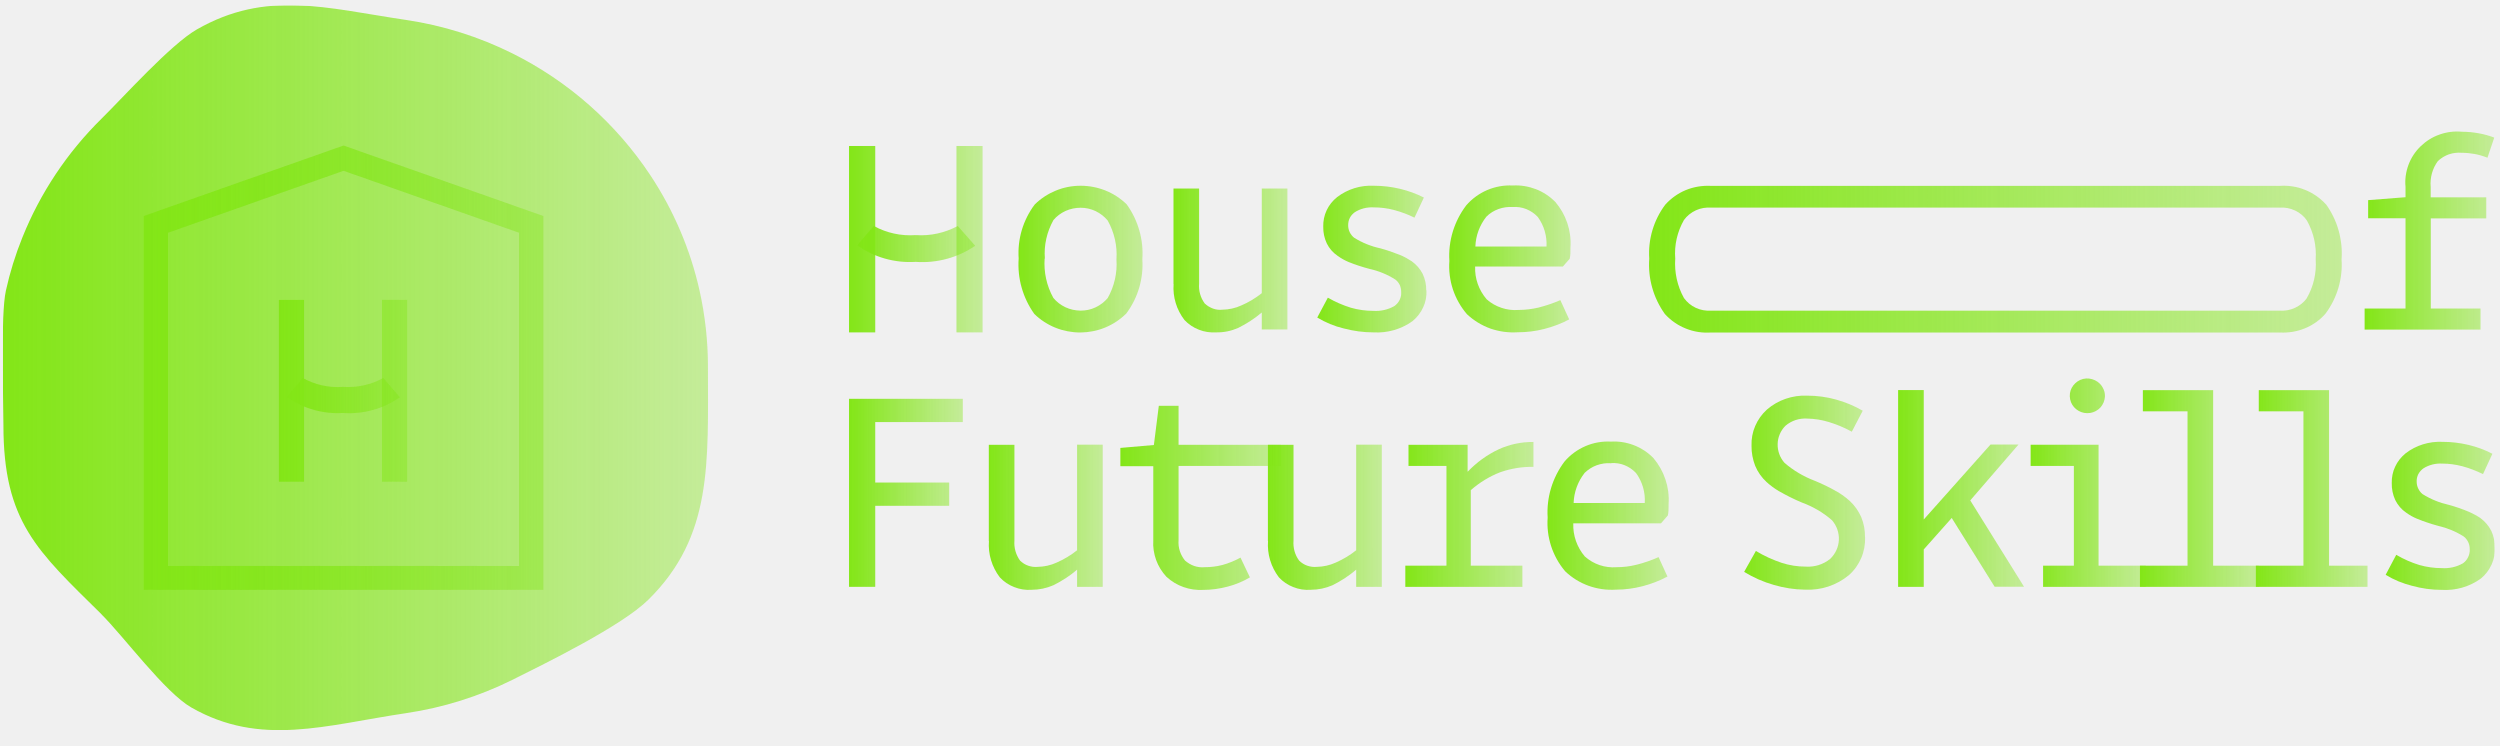
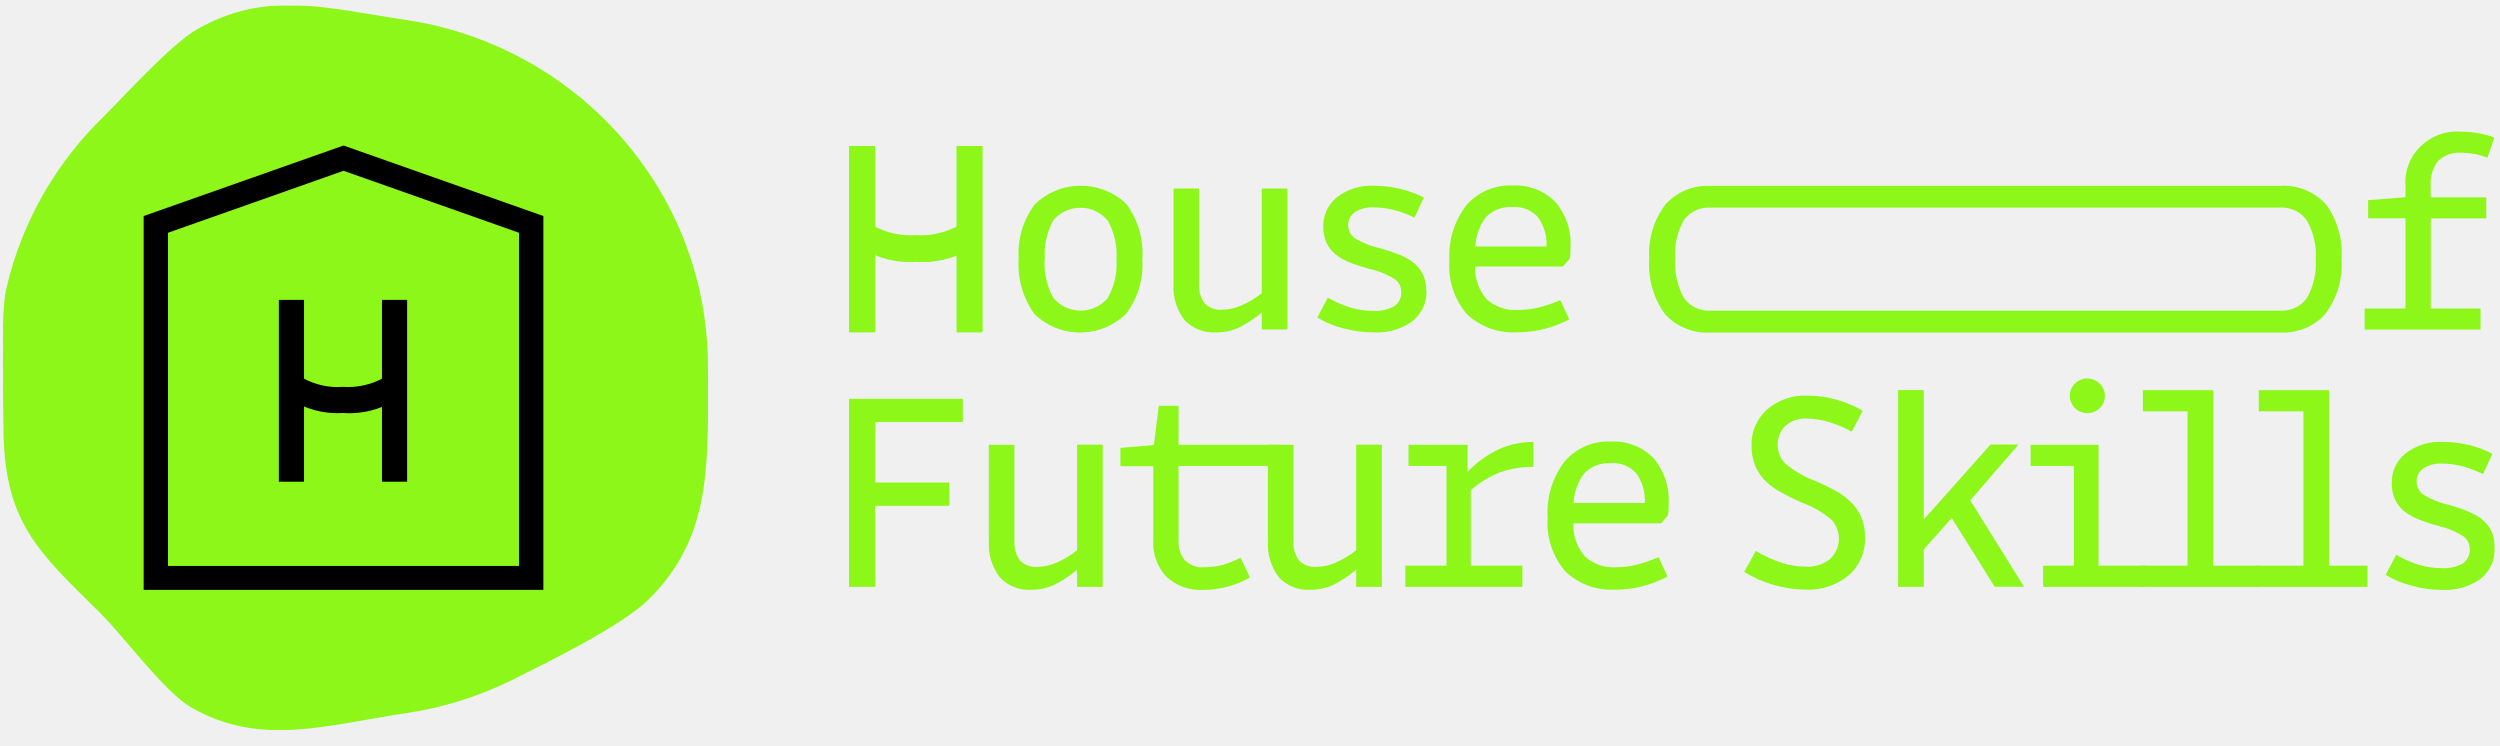
<svg xmlns="http://www.w3.org/2000/svg" width="124" height="37" viewBox="0 0 124 37" fill="none">
  <g clip-path="url(#clip0_466_1103)">
    <mask id="mask0_466_1103" style="mask-type:luminance" maskUnits="userSpaceOnUse" x="0" y="0" width="124" height="37">
-       <path d="M123.745 0.258H0.129V36.218H123.745V0.258Z" fill="white" />
+       <path d="M123.745 0.258H0.13V36.218H123.745V0.258Z" fill="white" />
    </mask>
    <g mask="url(#mask0_466_1103)">
-       <path d="M5.038 30.476C6.117 31.544 8.187 34.351 9.493 35.093C12.933 37.06 16.152 35.963 20.146 35.372C21.983 35.099 23.761 34.542 25.417 33.719C27.102 32.878 30.846 31.045 32.164 29.74C35.353 26.596 35.114 22.983 35.114 18.18C35.114 16.916 34.974 15.657 34.7 14.422C34.245 12.38 33.417 10.443 32.257 8.691C30.554 6.122 28.199 4.034 25.412 2.647C23.756 1.824 21.977 1.261 20.14 0.989C16.152 0.397 13.207 -0.508 9.767 1.458C8.467 2.201 6.117 4.822 5.038 5.884C3.33 7.566 1.995 9.573 1.108 11.783C0.764 12.635 0.49 13.517 0.292 14.416C0.024 15.628 0.17 19.798 0.17 21.086C0.17 25.889 1.849 27.327 5.038 30.471V30.476Z" fill="url(#paint0_linear_466_1103)" />
-       <path d="M26.951 29.258H7.126V10.715L17.039 7.218L26.951 10.715V29.258ZM8.333 28.069H25.744V11.545L17.039 8.471L8.333 11.545V28.069Z" fill="url(#paint1_linear_466_1103)" />
-       <path d="M15.08 19.717V23.893H13.832V14.874H15.08V19.717ZM18.946 18.633V14.874H20.194V23.893H18.946V18.633Z" fill="url(#paint2_linear_466_1103)" />
-       <path d="M19.838 19.706C19.01 20.28 18.013 20.558 17.004 20.483C16.013 20.547 15.027 20.262 14.223 19.682L15.016 18.748C15.622 19.085 16.316 19.241 17.004 19.189C17.704 19.236 18.398 19.085 19.01 18.748L19.838 19.706Z" fill="url(#paint3_linear_466_1103)" />
-       <path d="M43.412 25.076V29.107H42.112V19.781H47.756V20.935H43.412V23.934H47.08V25.088H43.412V25.076Z" fill="url(#paint4_linear_466_1103)" />
-       <path d="M49.045 26.834V22.061H50.316V26.811C50.287 27.165 50.386 27.518 50.596 27.808C50.713 27.919 50.847 28.006 50.998 28.058C51.15 28.11 51.313 28.133 51.471 28.116C51.791 28.11 52.112 28.04 52.404 27.907C52.771 27.745 53.115 27.542 53.424 27.292V22.055H54.695V29.108H53.424V28.255C53.069 28.562 52.672 28.818 52.252 29.026C51.908 29.177 51.541 29.253 51.168 29.253C50.876 29.276 50.579 29.229 50.305 29.119C50.031 29.015 49.786 28.847 49.587 28.632C49.197 28.116 49.004 27.478 49.051 26.834H49.045Z" fill="url(#paint5_linear_466_1103)" />
-       <path d="M58.457 22.061H63.535V23.11H58.457V26.794C58.427 27.159 58.544 27.518 58.777 27.803C58.911 27.919 59.063 28.012 59.226 28.07C59.395 28.128 59.57 28.151 59.745 28.133C60.043 28.133 60.34 28.099 60.632 28.023C60.946 27.936 61.244 27.814 61.529 27.658L61.996 28.638C61.652 28.841 61.279 28.997 60.894 29.096C60.497 29.201 60.089 29.259 59.681 29.259C59.349 29.276 59.016 29.23 58.702 29.119C58.387 29.009 58.101 28.835 57.856 28.609C57.629 28.365 57.454 28.081 57.343 27.774C57.232 27.461 57.18 27.136 57.203 26.805V23.122H55.57V22.217L57.232 22.072L57.477 20.129H58.457V22.072V22.061Z" fill="url(#paint6_linear_466_1103)" />
-       <path d="M62.888 26.834V22.061H64.159V26.811C64.13 27.165 64.223 27.518 64.439 27.808C64.555 27.919 64.689 28.006 64.841 28.058C64.993 28.11 65.156 28.133 65.313 28.116C65.634 28.11 65.955 28.04 66.246 27.907C66.614 27.745 66.958 27.542 67.267 27.292V22.055H68.538V29.108H67.267V28.255C66.911 28.562 66.514 28.818 66.095 29.026C65.751 29.177 65.383 29.253 65.01 29.253C64.719 29.276 64.421 29.229 64.147 29.119C63.873 29.015 63.628 28.847 63.43 28.632C63.039 28.116 62.847 27.478 62.894 26.834H62.888Z" fill="url(#paint7_linear_466_1103)" />
-       <path d="M72.957 28.058H75.511V29.108H69.704V28.058H71.744V23.11H69.861V22.061H72.794V23.4C73.237 22.936 73.762 22.554 74.345 22.281C74.881 22.037 75.47 21.916 76.059 21.921V23.157C75.499 23.145 74.94 23.238 74.409 23.424C73.873 23.632 73.383 23.934 72.951 24.311V28.064L72.957 28.058Z" fill="url(#paint8_linear_466_1103)" />
-       <path d="M82.268 27.64L82.706 28.597C82.315 28.806 81.895 28.968 81.464 29.078C81.038 29.189 80.595 29.247 80.152 29.247C79.691 29.276 79.23 29.212 78.793 29.055C78.362 28.899 77.965 28.655 77.633 28.336C77.003 27.594 76.694 26.637 76.764 25.674C76.7 24.682 76.997 23.696 77.598 22.895C77.878 22.565 78.233 22.304 78.636 22.13C79.038 21.956 79.469 21.88 79.907 21.904C80.297 21.88 80.682 21.944 81.044 22.083C81.405 22.223 81.732 22.437 82.006 22.716C82.542 23.348 82.816 24.16 82.764 24.983C82.764 25.117 82.764 25.233 82.758 25.32C82.758 25.407 82.741 25.488 82.723 25.569L82.385 25.958H78.035C78.012 26.555 78.216 27.141 78.606 27.599C78.822 27.791 79.067 27.936 79.341 28.029C79.615 28.121 79.901 28.156 80.187 28.133C80.519 28.133 80.851 28.092 81.172 28.011C81.545 27.918 81.913 27.791 82.262 27.634L82.268 27.64ZM79.907 22.977C79.668 22.959 79.429 22.994 79.201 23.075C78.974 23.157 78.77 23.29 78.601 23.452C78.262 23.881 78.07 24.404 78.052 24.949H81.58C81.615 24.421 81.464 23.899 81.149 23.464C80.991 23.296 80.799 23.162 80.583 23.075C80.367 22.988 80.134 22.953 79.907 22.971V22.977Z" fill="url(#paint9_linear_466_1103)" />
-       <path d="M92.509 26.648C92.52 27.002 92.456 27.356 92.316 27.68C92.176 28.005 91.966 28.301 91.698 28.533C91.092 29.032 90.322 29.287 89.529 29.247C89.004 29.241 88.48 29.16 87.972 29.009C87.459 28.864 86.963 28.643 86.509 28.365L87.092 27.327C87.494 27.57 87.926 27.768 88.375 27.918C88.754 28.04 89.156 28.104 89.558 28.104C89.996 28.133 90.427 28 90.771 27.727C91.034 27.477 91.191 27.141 91.208 26.787C91.226 26.428 91.103 26.08 90.87 25.807C90.427 25.418 89.914 25.123 89.36 24.92C88.969 24.757 88.596 24.566 88.229 24.357C88.013 24.23 87.809 24.079 87.623 23.91C87.377 23.684 87.185 23.412 87.057 23.104C86.934 22.785 86.87 22.449 86.876 22.112C86.864 21.776 86.923 21.44 87.057 21.132C87.191 20.819 87.389 20.541 87.64 20.314C88.188 19.839 88.905 19.595 89.634 19.624C90.118 19.624 90.596 19.688 91.063 19.816C91.523 19.943 91.972 20.129 92.392 20.372L91.85 21.411C91.488 21.213 91.103 21.051 90.701 20.929C90.357 20.825 89.996 20.767 89.628 20.761C89.238 20.738 88.853 20.865 88.555 21.121C88.316 21.364 88.176 21.689 88.171 22.031C88.165 22.373 88.287 22.704 88.514 22.959C88.958 23.342 89.471 23.644 90.025 23.852C90.409 24.009 90.783 24.195 91.138 24.398C91.354 24.525 91.558 24.676 91.745 24.844C91.99 25.07 92.182 25.343 92.316 25.645C92.445 25.958 92.509 26.294 92.503 26.631L92.509 26.648Z" fill="url(#paint10_linear_466_1103)" />
-       <path d="M97.722 24.816L100.392 29.102H98.934L96.806 25.691L95.418 27.252V29.108H94.147V19.346H95.418V25.767L98.73 22.049H100.118L97.728 24.816H97.722Z" fill="url(#paint11_linear_466_1103)" />
-       <path d="M104.095 28.058H106.427V29.108H101.337V28.058H102.864V23.11H100.719V22.06H104.089V28.058H104.095ZM104.404 19.677C104.392 19.874 104.316 20.059 104.182 20.21C104.048 20.355 103.867 20.454 103.669 20.483C103.471 20.512 103.267 20.477 103.098 20.378C102.923 20.28 102.789 20.123 102.719 19.943C102.649 19.758 102.643 19.555 102.701 19.369C102.765 19.184 102.888 19.021 103.057 18.911C103.226 18.801 103.424 18.754 103.623 18.777C103.821 18.801 104.007 18.888 104.147 19.027C104.235 19.114 104.299 19.218 104.345 19.328C104.392 19.439 104.41 19.561 104.404 19.682V19.677Z" fill="url(#paint12_linear_466_1103)" />
-       <path d="M109.773 28.058H112.036V29.108H106.141V28.058H108.502V20.402H106.286V19.352H109.773V28.058Z" fill="url(#paint13_linear_466_1103)" />
-       <path d="M115.522 28.058H117.429V29.108H111.889V28.058H114.251V20.402H112.035V19.352H115.522V28.058Z" fill="url(#paint14_linear_466_1103)" />
-       <path d="M123.745 27.153C123.757 27.443 123.705 27.739 123.582 28.005C123.46 28.272 123.279 28.51 123.052 28.696C122.491 29.102 121.809 29.299 121.116 29.258C120.615 29.258 120.119 29.189 119.635 29.055C119.174 28.939 118.731 28.759 118.329 28.51L118.854 27.518C119.214 27.733 119.6 27.901 119.996 28.023C120.357 28.127 120.737 28.179 121.116 28.179C121.478 28.203 121.844 28.121 122.16 27.942C122.276 27.86 122.363 27.756 122.422 27.628C122.48 27.506 122.509 27.367 122.498 27.228C122.498 27.112 122.474 26.99 122.422 26.886C122.369 26.782 122.299 26.683 122.206 26.613C121.816 26.364 121.378 26.184 120.924 26.08C120.58 25.987 120.235 25.871 119.903 25.737C119.704 25.656 119.518 25.552 119.349 25.43C119.115 25.273 118.929 25.053 118.806 24.804C118.684 24.543 118.625 24.253 118.631 23.963C118.625 23.678 118.678 23.4 118.801 23.145C118.918 22.89 119.099 22.663 119.32 22.484C119.839 22.083 120.485 21.886 121.145 21.915C121.582 21.915 122.014 21.967 122.434 22.066C122.848 22.165 123.244 22.31 123.623 22.507L123.157 23.516C122.83 23.354 122.486 23.22 122.136 23.127C121.809 23.04 121.471 22.994 121.127 22.994C120.801 22.977 120.474 23.058 120.2 23.232C120.095 23.307 120.008 23.406 119.949 23.516C119.891 23.632 119.862 23.76 119.867 23.887C119.867 24.003 119.891 24.125 119.944 24.23C119.996 24.34 120.066 24.432 120.159 24.508C120.556 24.757 120.999 24.937 121.46 25.041C121.804 25.134 122.136 25.25 122.469 25.39C122.661 25.477 122.848 25.575 123.023 25.691C123.25 25.859 123.436 26.074 123.564 26.323C123.687 26.584 123.745 26.869 123.74 27.159L123.745 27.153Z" fill="url(#paint15_linear_466_1103)" />
-       <path d="M56.66 12.862C56.724 13.819 56.444 14.77 55.867 15.547C55.569 15.843 55.214 16.081 54.823 16.243C54.432 16.406 54.013 16.487 53.587 16.492C53.161 16.492 52.741 16.411 52.351 16.255C51.96 16.098 51.604 15.866 51.301 15.57C50.73 14.77 50.456 13.801 50.526 12.821C50.461 11.864 50.741 10.919 51.319 10.147C51.616 9.851 51.972 9.619 52.362 9.457C52.753 9.295 53.173 9.213 53.599 9.213C54.024 9.213 54.444 9.295 54.835 9.451C55.225 9.608 55.581 9.84 55.884 10.136C56.456 10.93 56.73 11.899 56.66 12.867V12.862ZM51.814 12.821C51.767 13.5 51.913 14.178 52.246 14.776C52.409 14.973 52.613 15.13 52.846 15.24C53.08 15.35 53.336 15.402 53.593 15.408C53.849 15.408 54.106 15.356 54.339 15.245C54.572 15.135 54.776 14.979 54.94 14.787C55.272 14.201 55.423 13.534 55.377 12.867C55.423 12.195 55.272 11.528 54.94 10.936C54.776 10.739 54.572 10.582 54.345 10.472C54.112 10.362 53.861 10.304 53.604 10.304C53.348 10.304 53.091 10.356 52.858 10.46C52.625 10.565 52.415 10.721 52.252 10.913C51.925 11.499 51.773 12.16 51.826 12.827L51.814 12.821Z" fill="url(#paint16_linear_466_1103)" />
-       <path d="M58.205 14.091V9.352H59.476V14.062C59.447 14.416 59.541 14.764 59.756 15.054C59.873 15.164 60.007 15.245 60.159 15.303C60.31 15.361 60.474 15.378 60.631 15.361C60.952 15.355 61.272 15.286 61.564 15.152C61.931 14.996 62.275 14.787 62.584 14.543V9.352H63.855V16.341H62.584V15.5C62.229 15.802 61.832 16.057 61.412 16.266C61.068 16.417 60.701 16.492 60.328 16.486C60.036 16.504 59.739 16.463 59.465 16.353C59.191 16.248 58.946 16.08 58.748 15.871C58.357 15.361 58.164 14.729 58.211 14.091H58.205Z" fill="url(#paint17_linear_466_1103)" />
-       <path d="M70.753 14.404C70.765 14.694 70.712 14.984 70.59 15.245C70.467 15.512 70.286 15.744 70.059 15.93C69.499 16.33 68.817 16.527 68.123 16.486C67.622 16.486 67.126 16.417 66.642 16.289C66.181 16.179 65.738 15.993 65.336 15.75L65.861 14.764C66.222 14.973 66.607 15.141 67.004 15.263C67.365 15.367 67.744 15.419 68.117 15.419C68.479 15.442 68.846 15.361 69.161 15.181C69.272 15.1 69.365 14.996 69.423 14.874C69.482 14.752 69.511 14.613 69.499 14.479C69.499 14.364 69.476 14.248 69.429 14.137C69.377 14.033 69.307 13.94 69.208 13.865C68.817 13.615 68.38 13.436 67.925 13.337C67.575 13.244 67.237 13.134 66.904 13.001C66.706 12.919 66.52 12.815 66.351 12.693C66.117 12.537 65.931 12.322 65.808 12.072C65.686 11.812 65.627 11.527 65.633 11.243C65.627 10.965 65.68 10.686 65.802 10.431C65.919 10.176 66.1 9.955 66.321 9.776C66.84 9.381 67.487 9.178 68.147 9.213C68.584 9.213 69.015 9.265 69.435 9.364C69.849 9.462 70.246 9.607 70.625 9.799L70.158 10.796C69.832 10.634 69.488 10.507 69.138 10.414C68.811 10.327 68.473 10.286 68.129 10.286C67.802 10.269 67.476 10.35 67.202 10.524C67.097 10.599 67.01 10.692 66.951 10.808C66.893 10.924 66.869 11.046 66.869 11.174C66.869 11.29 66.893 11.405 66.945 11.516C66.998 11.62 67.068 11.713 67.161 11.788C67.558 12.038 68.001 12.217 68.461 12.316C68.805 12.409 69.138 12.525 69.47 12.658C69.662 12.74 69.849 12.844 70.024 12.96C70.251 13.122 70.438 13.337 70.566 13.586C70.689 13.847 70.747 14.126 70.741 14.41L70.753 14.404Z" fill="url(#paint18_linear_466_1103)" />
-       <path d="M77.395 14.891L77.832 15.843C77.441 16.051 77.021 16.208 76.59 16.318C76.164 16.428 75.721 16.481 75.278 16.481C74.817 16.51 74.357 16.446 73.919 16.295C73.488 16.138 73.091 15.895 72.759 15.582C72.129 14.845 71.82 13.9 71.89 12.943C71.826 11.957 72.123 10.982 72.724 10.188C73.004 9.863 73.36 9.602 73.762 9.428C74.164 9.259 74.596 9.178 75.033 9.201C75.424 9.178 75.808 9.242 76.176 9.381C76.537 9.52 76.864 9.735 77.138 10.008C77.674 10.634 77.948 11.44 77.896 12.252C77.896 12.386 77.896 12.496 77.89 12.589C77.89 12.676 77.873 12.757 77.855 12.838L77.517 13.221H73.167C73.144 13.812 73.348 14.393 73.739 14.845C73.949 15.036 74.199 15.176 74.473 15.268C74.747 15.361 75.033 15.396 75.319 15.373C75.651 15.373 75.984 15.332 76.304 15.257C76.677 15.164 77.045 15.036 77.395 14.886V14.891ZM75.033 10.269C74.794 10.251 74.555 10.286 74.328 10.367C74.1 10.448 73.896 10.576 73.727 10.744C73.389 11.168 73.196 11.69 73.179 12.229H76.707C76.736 11.707 76.584 11.185 76.275 10.762C76.118 10.594 75.925 10.46 75.709 10.373C75.494 10.286 75.26 10.251 75.027 10.269H75.033Z" fill="url(#paint19_linear_466_1103)" />
-       <path d="M115.366 10.136C115.08 9.822 114.724 9.573 114.328 9.416C113.931 9.254 113.499 9.19 113.074 9.219H84.864C84.439 9.196 84.013 9.266 83.616 9.428C83.226 9.59 82.876 9.84 82.596 10.153C82.019 10.924 81.739 11.876 81.803 12.827C81.733 13.801 82.001 14.77 82.579 15.576C82.864 15.889 83.22 16.139 83.616 16.295C84.013 16.458 84.444 16.521 84.87 16.492H113.08C113.506 16.516 113.931 16.446 114.328 16.284C114.724 16.121 115.074 15.872 115.348 15.553C115.926 14.776 116.205 13.824 116.141 12.867C116.211 11.899 115.942 10.93 115.372 10.136H115.366ZM114.421 14.787C114.269 14.996 114.071 15.159 113.832 15.269C113.599 15.379 113.336 15.425 113.08 15.408H84.87C84.608 15.425 84.345 15.379 84.112 15.269C83.873 15.159 83.675 14.99 83.523 14.781C83.191 14.184 83.045 13.505 83.092 12.827C83.039 12.16 83.191 11.499 83.523 10.913C83.675 10.704 83.879 10.542 84.118 10.431C84.357 10.321 84.613 10.281 84.876 10.298H113.086C113.349 10.281 113.605 10.333 113.838 10.443C114.071 10.553 114.276 10.721 114.421 10.936C114.753 11.528 114.905 12.195 114.858 12.867C114.905 13.534 114.753 14.201 114.421 14.781V14.787Z" fill="url(#paint20_linear_466_1103)" />
-       <path d="M120.567 15.304H123.034V16.348H117.285V15.304H119.314V10.826H117.46V9.927L119.314 9.782V9.266C119.278 8.9 119.331 8.529 119.459 8.181C119.587 7.833 119.792 7.52 120.06 7.259C120.328 6.998 120.649 6.795 121.004 6.673C121.361 6.545 121.739 6.499 122.112 6.534C122.398 6.534 122.684 6.563 122.964 6.615C123.22 6.662 123.471 6.731 123.716 6.824L123.378 7.822C123.168 7.74 122.957 7.677 122.736 7.636C122.533 7.601 122.317 7.578 122.107 7.578C121.891 7.561 121.675 7.584 121.471 7.653C121.267 7.723 121.081 7.839 120.923 7.984C120.649 8.355 120.521 8.813 120.562 9.277V9.788H123.319V10.832H120.567V15.315V15.304Z" fill="url(#paint21_linear_466_1103)" />
-       <path d="M43.412 12.206V16.487H42.112V7.241H43.412V12.206ZM47.441 11.093V7.241H48.736V16.487H47.441V11.093Z" fill="url(#paint22_linear_466_1103)" />
-       <path d="M48.374 12.188C47.511 12.78 46.467 13.064 45.417 12.989C44.379 13.053 43.353 12.763 42.513 12.165L43.341 11.208C43.971 11.556 44.694 11.713 45.417 11.661C46.146 11.713 46.869 11.55 47.505 11.208L48.368 12.188H48.374Z" fill="url(#paint23_linear_466_1103)" />
+       <path d="M5.038 30.477C6.117 31.544 8.187 34.351 9.493 35.093C12.934 37.06 16.152 35.964 20.146 35.372C21.983 35.099 23.762 34.542 25.418 33.719C27.103 32.878 30.846 31.045 32.164 29.74C35.353 26.596 35.114 22.983 35.114 18.18C35.114 16.916 34.974 15.657 34.7 14.422C34.245 12.38 33.417 10.443 32.257 8.691C30.555 6.122 28.199 4.034 25.412 2.648C23.756 1.824 21.977 1.261 20.14 0.989C16.152 0.397 13.208 -0.508 9.767 1.459C8.467 2.201 6.117 4.823 5.038 5.884C3.33 7.566 1.995 9.573 1.108 11.783C0.764 12.635 0.49 13.517 0.292 14.416C0.024 15.628 0.17 19.799 0.17 21.086C0.17 25.889 1.849 27.327 5.038 30.471V30.477Z" fill="#8CF719" />
+       <path d="M26.951 29.258H7.126V10.715L17.039 7.218L26.951 10.715V29.258ZM8.333 28.069H25.744V11.545L17.039 8.471L8.333 11.545V28.069Z" fill="black" />
+       <path d="M15.08 19.717V23.893H13.832V14.874H15.08V19.717ZM18.946 18.633V14.874H20.194V23.893H18.946V18.633Z" fill="black" />
+       <path d="M19.838 19.706C19.01 20.28 18.013 20.558 17.004 20.483C16.013 20.547 15.028 20.262 14.223 19.683L15.016 18.749C15.622 19.085 16.316 19.242 17.004 19.189C17.704 19.236 18.398 19.085 19.01 18.749L19.838 19.706Z" fill="black" />
+       <path d="M43.412 25.076V29.108H42.112V19.781H47.756V20.935H43.412V23.934H47.08V25.088H43.412V25.076Z" fill="#8CF719" />
+       <path d="M49.045 26.834V22.061H50.316V26.811C50.287 27.165 50.386 27.518 50.596 27.808C50.713 27.919 50.847 28.006 50.999 28.058C51.15 28.11 51.313 28.133 51.471 28.116C51.791 28.11 52.112 28.04 52.404 27.907C52.771 27.745 53.115 27.542 53.424 27.292V22.055H54.695V29.108H53.424V28.255C53.069 28.562 52.672 28.818 52.252 29.026C51.908 29.177 51.541 29.253 51.168 29.253C50.876 29.276 50.579 29.229 50.305 29.119C50.031 29.015 49.786 28.847 49.587 28.632C49.197 28.116 49.004 27.478 49.051 26.834H49.045Z" fill="#8CF719" />
+       <path d="M58.457 22.061H63.535V23.11H58.457V26.794C58.428 27.159 58.544 27.519 58.778 27.803C58.912 27.919 59.063 28.012 59.227 28.07C59.396 28.128 59.571 28.151 59.745 28.134C60.043 28.134 60.34 28.099 60.632 28.023C60.947 27.936 61.244 27.814 61.53 27.658L61.996 28.638C61.652 28.841 61.279 28.998 60.894 29.096C60.498 29.201 60.09 29.259 59.681 29.259C59.349 29.276 59.017 29.23 58.702 29.119C58.387 29.009 58.101 28.835 57.856 28.609C57.629 28.365 57.454 28.081 57.343 27.774C57.232 27.461 57.18 27.136 57.203 26.805V23.122H55.571V22.217L57.232 22.072L57.477 20.129H58.457V22.072V22.061Z" fill="#8CF719" />
+       <path d="M62.888 26.834V22.061H64.159V26.811C64.13 27.165 64.223 27.518 64.439 27.808C64.555 27.919 64.689 28.006 64.841 28.058C64.993 28.11 65.156 28.133 65.313 28.116C65.634 28.11 65.955 28.04 66.246 27.907C66.614 27.745 66.958 27.542 67.267 27.292V22.055H68.538V29.108H67.267V28.255C66.911 28.562 66.514 28.818 66.095 29.026C65.751 29.177 65.383 29.253 65.01 29.253C64.719 29.276 64.421 29.229 64.147 29.119C63.873 29.015 63.628 28.847 63.43 28.632C63.039 28.116 62.847 27.478 62.894 26.834H62.888Z" fill="#8CF719" />
+       <path d="M72.957 28.058H75.511V29.108H69.704V28.058H71.745V23.11H69.861V22.061H72.794V23.401C73.237 22.936 73.762 22.554 74.345 22.281C74.882 22.037 75.471 21.916 76.059 21.922V23.157C75.5 23.145 74.94 23.238 74.409 23.424C73.873 23.633 73.383 23.934 72.952 24.311V28.064L72.957 28.058Z" fill="#8CF719" />
+       <path d="M82.269 27.64L82.706 28.597C82.315 28.806 81.895 28.968 81.464 29.079C81.038 29.189 80.595 29.247 80.152 29.247C79.691 29.276 79.231 29.212 78.793 29.055C78.362 28.899 77.965 28.655 77.633 28.336C77.003 27.594 76.694 26.637 76.764 25.674C76.7 24.682 76.997 23.696 77.598 22.896C77.878 22.565 78.234 22.304 78.636 22.13C79.038 21.956 79.47 21.881 79.907 21.904C80.298 21.881 80.683 21.945 81.044 22.084C81.406 22.223 81.732 22.438 82.006 22.716C82.543 23.348 82.817 24.16 82.764 24.984C82.764 25.117 82.764 25.233 82.758 25.32C82.758 25.407 82.741 25.488 82.723 25.57L82.385 25.958H78.035C78.012 26.556 78.216 27.141 78.607 27.6C78.822 27.791 79.067 27.936 79.341 28.029C79.615 28.122 79.901 28.156 80.187 28.133C80.519 28.133 80.852 28.093 81.172 28.011C81.545 27.919 81.913 27.791 82.263 27.634L82.269 27.64ZM79.907 22.977C79.668 22.959 79.429 22.994 79.201 23.076C78.974 23.157 78.77 23.29 78.601 23.453C78.263 23.882 78.07 24.404 78.053 24.949H81.581C81.615 24.421 81.464 23.899 81.149 23.464C80.992 23.296 80.799 23.162 80.583 23.076C80.368 22.988 80.134 22.954 79.907 22.971V22.977Z" fill="#8CF719" />
+       <path d="M92.509 26.648C92.52 27.002 92.456 27.356 92.316 27.681C92.176 28.006 91.966 28.301 91.698 28.534C91.092 29.032 90.322 29.287 89.529 29.247C89.004 29.241 88.48 29.16 87.972 29.009C87.459 28.864 86.964 28.644 86.509 28.365L87.092 27.327C87.494 27.571 87.926 27.768 88.375 27.919C88.754 28.04 89.156 28.104 89.558 28.104C89.996 28.133 90.427 28 90.771 27.727C91.034 27.478 91.191 27.141 91.209 26.788C91.226 26.428 91.104 26.08 90.87 25.807C90.427 25.419 89.914 25.123 89.36 24.92C88.969 24.758 88.596 24.566 88.229 24.357C88.013 24.23 87.809 24.079 87.623 23.911C87.378 23.684 87.185 23.412 87.057 23.105C86.934 22.785 86.87 22.449 86.876 22.113C86.865 21.776 86.923 21.44 87.057 21.132C87.191 20.819 87.389 20.541 87.64 20.315C88.188 19.839 88.905 19.595 89.634 19.624C90.118 19.624 90.596 19.688 91.063 19.816C91.523 19.943 91.972 20.129 92.392 20.373L91.85 21.411C91.488 21.214 91.104 21.051 90.701 20.929C90.357 20.825 89.996 20.767 89.628 20.761C89.238 20.738 88.853 20.866 88.555 21.121C88.316 21.364 88.177 21.689 88.171 22.031C88.165 22.374 88.287 22.704 88.515 22.959C88.958 23.342 89.471 23.644 90.025 23.853C90.41 24.009 90.783 24.195 91.138 24.398C91.354 24.526 91.558 24.676 91.745 24.845C91.99 25.071 92.182 25.343 92.316 25.645C92.445 25.958 92.509 26.295 92.503 26.631L92.509 26.648Z" fill="#8CF719" />
+       <path d="M97.722 24.816L100.392 29.102H98.935L96.806 25.692L95.419 27.252V29.108H94.147V19.346H95.419V25.767L98.731 22.049H100.118L97.728 24.816H97.722Z" fill="#8CF719" />
+       <path d="M104.095 28.058H106.427V29.108H101.337V28.058H102.864V23.11H100.719V22.061H104.089V28.058H104.095ZM104.404 19.677C104.392 19.874 104.316 20.059 104.182 20.21C104.048 20.355 103.867 20.454 103.669 20.483C103.471 20.512 103.267 20.477 103.098 20.378C102.923 20.28 102.789 20.123 102.719 19.944C102.649 19.758 102.643 19.555 102.701 19.369C102.765 19.184 102.888 19.021 103.057 18.911C103.226 18.801 103.424 18.755 103.623 18.778C103.821 18.801 104.007 18.888 104.147 19.027C104.235 19.114 104.299 19.218 104.346 19.329C104.392 19.439 104.41 19.561 104.404 19.683V19.677Z" fill="#8CF719" />
+       <path d="M109.774 28.058H112.036V29.108H106.141V28.058H108.502V20.402H106.287V19.352H109.774V28.058Z" fill="#8CF719" />
+       <path d="M115.522 28.058H117.429V29.108H111.89V28.058H114.251V20.402H112.035V19.352H115.522V28.058Z" fill="#8CF719" />
+       <path d="M123.745 27.153C123.757 27.443 123.705 27.739 123.583 28.006C123.46 28.272 123.279 28.51 123.052 28.696C122.491 29.102 121.809 29.299 121.116 29.258C120.615 29.258 120.119 29.189 119.635 29.055C119.174 28.939 118.731 28.76 118.329 28.51L118.854 27.518C119.214 27.733 119.6 27.901 119.997 28.023C120.357 28.127 120.737 28.18 121.116 28.18C121.478 28.203 121.844 28.122 122.16 27.942C122.276 27.861 122.363 27.756 122.422 27.629C122.48 27.507 122.509 27.368 122.498 27.228C122.498 27.112 122.474 26.991 122.422 26.886C122.369 26.782 122.299 26.683 122.206 26.614C121.816 26.364 121.378 26.184 120.924 26.08C120.58 25.987 120.235 25.871 119.903 25.738C119.704 25.657 119.518 25.552 119.349 25.43C119.115 25.274 118.929 25.053 118.806 24.804C118.684 24.543 118.626 24.253 118.631 23.963C118.626 23.679 118.678 23.4 118.801 23.145C118.918 22.89 119.099 22.664 119.32 22.484C119.839 22.084 120.485 21.886 121.145 21.915C121.582 21.915 122.014 21.968 122.434 22.066C122.848 22.165 123.244 22.31 123.623 22.507L123.157 23.516C122.83 23.354 122.486 23.22 122.136 23.128C121.809 23.041 121.471 22.994 121.127 22.994C120.801 22.977 120.474 23.058 120.2 23.232C120.095 23.307 120.008 23.406 119.949 23.516C119.891 23.632 119.862 23.76 119.867 23.887C119.867 24.003 119.891 24.125 119.944 24.23C119.997 24.34 120.066 24.433 120.159 24.508C120.556 24.758 120.999 24.937 121.46 25.042C121.804 25.135 122.136 25.25 122.469 25.39C122.661 25.477 122.848 25.575 123.023 25.691C123.25 25.86 123.436 26.074 123.565 26.323C123.687 26.585 123.745 26.869 123.74 27.159L123.745 27.153Z" fill="#8CF719" />
+       <path d="M56.66 12.862C56.724 13.819 56.444 14.77 55.867 15.547C55.569 15.843 55.214 16.081 54.823 16.243C54.432 16.406 54.013 16.487 53.587 16.493C53.161 16.493 52.741 16.412 52.351 16.255C51.96 16.098 51.604 15.866 51.301 15.57C50.73 14.77 50.456 13.801 50.526 12.821C50.461 11.864 50.741 10.919 51.319 10.147C51.616 9.852 51.972 9.62 52.362 9.457C52.753 9.295 53.173 9.213 53.599 9.213C54.024 9.213 54.444 9.295 54.835 9.451C55.225 9.608 55.581 9.84 55.884 10.136C56.456 10.93 56.73 11.899 56.66 12.868V12.862ZM51.814 12.821C51.768 13.5 51.913 14.178 52.246 14.776C52.409 14.973 52.613 15.13 52.846 15.24C53.08 15.35 53.336 15.402 53.593 15.408C53.849 15.408 54.106 15.356 54.339 15.246C54.572 15.136 54.776 14.979 54.94 14.787C55.272 14.202 55.424 13.535 55.377 12.868C55.424 12.195 55.272 11.528 54.94 10.936C54.776 10.739 54.572 10.582 54.345 10.472C54.112 10.362 53.861 10.304 53.604 10.304C53.348 10.304 53.091 10.356 52.858 10.46C52.625 10.565 52.415 10.722 52.252 10.913C51.925 11.499 51.773 12.16 51.826 12.827L51.814 12.821Z" fill="#8CF719" />
+       <path d="M58.205 14.091V9.352H59.477V14.062C59.447 14.416 59.541 14.764 59.756 15.054C59.873 15.164 60.007 15.245 60.159 15.303C60.31 15.361 60.474 15.379 60.631 15.361C60.952 15.355 61.272 15.286 61.564 15.152C61.931 14.996 62.275 14.787 62.584 14.543V9.352H63.855V16.341H62.584V15.5C62.229 15.802 61.832 16.057 61.412 16.266C61.068 16.417 60.701 16.492 60.328 16.486C60.036 16.504 59.739 16.463 59.465 16.353C59.191 16.249 58.946 16.081 58.748 15.872C58.357 15.361 58.164 14.729 58.211 14.091H58.205Z" fill="#8CF719" />
+       <path d="M70.753 14.404C70.765 14.694 70.712 14.984 70.59 15.245C70.468 15.512 70.287 15.744 70.059 15.93C69.499 16.33 68.817 16.527 68.123 16.486C67.622 16.486 67.126 16.417 66.642 16.289C66.182 16.179 65.739 15.993 65.336 15.75L65.861 14.764C66.222 14.973 66.607 15.141 67.004 15.263C67.365 15.367 67.744 15.419 68.118 15.419C68.479 15.442 68.846 15.361 69.161 15.181C69.272 15.1 69.365 14.996 69.424 14.874C69.482 14.752 69.511 14.613 69.499 14.479C69.499 14.364 69.476 14.248 69.43 14.137C69.377 14.033 69.307 13.94 69.208 13.865C68.817 13.615 68.38 13.436 67.925 13.337C67.575 13.244 67.237 13.134 66.905 13.001C66.707 12.919 66.52 12.815 66.351 12.693C66.118 12.537 65.931 12.322 65.808 12.072C65.686 11.812 65.628 11.527 65.633 11.243C65.628 10.965 65.68 10.686 65.803 10.431C65.919 10.176 66.1 9.955 66.322 9.776C66.841 9.381 67.488 9.178 68.147 9.213C68.584 9.213 69.016 9.265 69.435 9.364C69.849 9.462 70.246 9.607 70.625 9.799L70.158 10.796C69.832 10.634 69.488 10.507 69.138 10.414C68.811 10.327 68.473 10.286 68.129 10.286C67.803 10.269 67.476 10.35 67.202 10.524C67.097 10.599 67.01 10.692 66.951 10.808C66.893 10.924 66.87 11.046 66.87 11.174C66.87 11.29 66.893 11.405 66.945 11.516C66.998 11.62 67.068 11.713 67.161 11.788C67.558 12.038 68.001 12.217 68.462 12.316C68.806 12.409 69.138 12.525 69.47 12.658C69.663 12.74 69.849 12.844 70.024 12.96C70.252 13.122 70.438 13.337 70.567 13.586C70.689 13.847 70.747 14.126 70.741 14.41L70.753 14.404Z" fill="#8CF719" />
+       <path d="M77.395 14.891L77.832 15.843C77.441 16.051 77.022 16.208 76.59 16.318C76.164 16.428 75.721 16.481 75.278 16.481C74.817 16.51 74.357 16.446 73.919 16.295C73.488 16.138 73.091 15.895 72.759 15.582C72.129 14.845 71.82 13.9 71.89 12.943C71.826 11.957 72.124 10.982 72.724 10.188C73.004 9.863 73.36 9.602 73.762 9.428C74.164 9.259 74.596 9.178 75.033 9.201C75.424 9.178 75.809 9.242 76.176 9.381C76.537 9.52 76.864 9.735 77.138 10.008C77.675 10.634 77.949 11.44 77.896 12.252C77.896 12.386 77.896 12.496 77.89 12.589C77.89 12.676 77.873 12.757 77.855 12.838L77.517 13.221H73.167C73.144 13.812 73.348 14.393 73.739 14.845C73.949 15.036 74.199 15.176 74.473 15.268C74.747 15.361 75.033 15.396 75.319 15.373C75.651 15.373 75.984 15.332 76.304 15.257C76.677 15.164 77.045 15.036 77.395 14.886V14.891ZM75.033 10.269C74.794 10.251 74.555 10.286 74.328 10.367C74.1 10.448 73.896 10.576 73.727 10.744C73.389 11.168 73.196 11.69 73.179 12.229H76.707C76.736 11.707 76.584 11.185 76.275 10.762C76.118 10.594 75.925 10.46 75.71 10.373C75.494 10.286 75.261 10.251 75.027 10.269H75.033Z" fill="#8CF719" />
+       <path d="M115.366 10.136C115.081 9.823 114.724 9.573 114.328 9.416C113.931 9.254 113.499 9.19 113.075 9.219H84.864C84.439 9.196 84.013 9.266 83.617 9.428C83.226 9.591 82.876 9.84 82.596 10.153C82.019 10.925 81.739 11.876 81.803 12.827C81.733 13.801 82.001 14.77 82.579 15.576C82.864 15.889 83.22 16.139 83.617 16.295C84.013 16.458 84.445 16.522 84.87 16.493H113.08C113.506 16.516 113.931 16.446 114.328 16.284C114.724 16.122 115.074 15.872 115.348 15.553C115.926 14.776 116.206 13.825 116.141 12.868C116.211 11.899 115.943 10.93 115.372 10.136H115.366ZM114.421 14.787C114.269 14.996 114.071 15.159 113.832 15.269C113.599 15.379 113.337 15.425 113.08 15.408H84.87C84.608 15.425 84.345 15.379 84.112 15.269C83.873 15.159 83.675 14.991 83.523 14.782C83.191 14.184 83.045 13.506 83.092 12.827C83.039 12.16 83.191 11.499 83.523 10.913C83.675 10.704 83.879 10.542 84.118 10.431C84.357 10.321 84.614 10.281 84.876 10.298H113.086C113.349 10.281 113.605 10.333 113.838 10.443C114.071 10.553 114.276 10.722 114.421 10.936C114.754 11.528 114.905 12.195 114.858 12.868C114.905 13.535 114.754 14.202 114.421 14.782V14.787Z" fill="#8CF719" />
+       <path d="M120.567 15.304H123.034V16.348H117.285V15.304H119.314V10.826H117.46V9.927L119.314 9.782V9.266C119.278 8.9 119.331 8.529 119.459 8.181C119.587 7.833 119.792 7.52 120.06 7.259C120.328 6.998 120.649 6.795 121.004 6.673C121.361 6.545 121.739 6.499 122.112 6.534C122.398 6.534 122.684 6.563 122.964 6.615C123.22 6.662 123.471 6.731 123.716 6.824L123.378 7.822C123.168 7.74 122.957 7.677 122.736 7.636C122.533 7.601 122.317 7.578 122.107 7.578C121.891 7.561 121.675 7.584 121.471 7.653C121.267 7.723 121.081 7.839 120.923 7.984C120.649 8.355 120.521 8.813 120.562 9.277V9.788H123.319V10.832H120.567V15.315V15.304Z" fill="#8CF719" />
+       <path d="M43.412 12.206V16.487H42.112V7.241H43.412V12.206ZM47.442 11.093V7.241H48.736V16.487H47.442V11.093Z" fill="#8CF719" />
+       <path d="M48.374 12.189C47.511 12.78 46.467 13.064 45.417 12.989C44.379 13.053 43.353 12.763 42.513 12.165L43.341 11.208C43.971 11.556 44.694 11.713 45.417 11.661C46.146 11.713 46.869 11.551 47.505 11.208L48.368 12.189H48.374Z" fill="#8CF719" />
    </g>
  </g>
  <defs>
-     <linearGradient id="paint0_linear_466_1103" x1="0.13" y1="18.236" x2="35.118" y2="18.236" gradientUnits="userSpaceOnUse">
-       <stop stop-color="#83E617" />
-       <stop offset="1" stop-color="#83E617" stop-opacity="0.4" />
-     </linearGradient>
-     <linearGradient id="paint1_linear_466_1103" x1="7.126" y1="18.238" x2="26.951" y2="18.238" gradientUnits="userSpaceOnUse">
-       <stop stop-color="#83E617" />
-       <stop offset="1" stop-color="#83E617" stop-opacity="0.4" />
-     </linearGradient>
-     <linearGradient id="paint2_linear_466_1103" x1="13.832" y1="19.384" x2="20.194" y2="19.384" gradientUnits="userSpaceOnUse">
-       <stop stop-color="#83E617" />
-       <stop offset="1" stop-color="#83E617" stop-opacity="0.4" />
-     </linearGradient>
-     <linearGradient id="paint3_linear_466_1103" x1="14.223" y1="19.622" x2="19.838" y2="19.622" gradientUnits="userSpaceOnUse">
-       <stop stop-color="#83E617" />
-       <stop offset="1" stop-color="#83E617" stop-opacity="0.4" />
-     </linearGradient>
-     <linearGradient id="paint4_linear_466_1103" x1="42.112" y1="24.444" x2="47.756" y2="24.444" gradientUnits="userSpaceOnUse">
-       <stop stop-color="#83E617" />
-       <stop offset="1" stop-color="#83E617" stop-opacity="0.4" />
-     </linearGradient>
-     <linearGradient id="paint5_linear_466_1103" x1="49.044" y1="25.657" x2="54.695" y2="25.657" gradientUnits="userSpaceOnUse">
-       <stop stop-color="#83E617" />
-       <stop offset="1" stop-color="#83E617" stop-opacity="0.4" />
-     </linearGradient>
-     <linearGradient id="paint6_linear_466_1103" x1="55.57" y1="24.696" x2="63.535" y2="24.696" gradientUnits="userSpaceOnUse">
-       <stop stop-color="#83E617" />
-       <stop offset="1" stop-color="#83E617" stop-opacity="0.4" />
-     </linearGradient>
-     <linearGradient id="paint7_linear_466_1103" x1="62.887" y1="25.657" x2="68.538" y2="25.657" gradientUnits="userSpaceOnUse">
-       <stop stop-color="#83E617" />
-       <stop offset="1" stop-color="#83E617" stop-opacity="0.4" />
-     </linearGradient>
-     <linearGradient id="paint8_linear_466_1103" x1="69.704" y1="25.514" x2="76.059" y2="25.514" gradientUnits="userSpaceOnUse">
-       <stop stop-color="#83E617" />
-       <stop offset="1" stop-color="#83E617" stop-opacity="0.4" />
-     </linearGradient>
-     <linearGradient id="paint9_linear_466_1103" x1="76.754" y1="25.576" x2="82.77" y2="25.576" gradientUnits="userSpaceOnUse">
-       <stop stop-color="#83E617" />
-       <stop offset="1" stop-color="#83E617" stop-opacity="0.4" />
-     </linearGradient>
-     <linearGradient id="paint10_linear_466_1103" x1="86.509" y1="24.436" x2="92.51" y2="24.436" gradientUnits="userSpaceOnUse">
-       <stop stop-color="#83E617" />
-       <stop offset="1" stop-color="#83E617" stop-opacity="0.4" />
-     </linearGradient>
-     <linearGradient id="paint11_linear_466_1103" x1="94.147" y1="24.227" x2="100.392" y2="24.227" gradientUnits="userSpaceOnUse">
-       <stop stop-color="#83E617" />
-       <stop offset="1" stop-color="#83E617" stop-opacity="0.4" />
-     </linearGradient>
-     <linearGradient id="paint12_linear_466_1103" x1="100.719" y1="23.94" x2="106.427" y2="23.94" gradientUnits="userSpaceOnUse">
-       <stop stop-color="#83E617" />
-       <stop offset="1" stop-color="#83E617" stop-opacity="0.4" />
-     </linearGradient>
-     <linearGradient id="paint13_linear_466_1103" x1="106.141" y1="24.23" x2="112.036" y2="24.23" gradientUnits="userSpaceOnUse">
-       <stop stop-color="#83E617" />
-       <stop offset="1" stop-color="#83E617" stop-opacity="0.4" />
-     </linearGradient>
-     <linearGradient id="paint14_linear_466_1103" x1="111.889" y1="24.23" x2="117.429" y2="24.23" gradientUnits="userSpaceOnUse">
-       <stop stop-color="#83E617" />
-       <stop offset="1" stop-color="#83E617" stop-opacity="0.4" />
-     </linearGradient>
-     <linearGradient id="paint15_linear_466_1103" x1="118.329" y1="25.588" x2="123.747" y2="25.588" gradientUnits="userSpaceOnUse">
-       <stop stop-color="#83E617" />
-       <stop offset="1" stop-color="#83E617" stop-opacity="0.4" />
-     </linearGradient>
-     <linearGradient id="paint16_linear_466_1103" x1="50.515" y1="12.853" x2="56.67" y2="12.853" gradientUnits="userSpaceOnUse">
-       <stop stop-color="#83E617" />
-       <stop offset="1" stop-color="#83E617" stop-opacity="0.4" />
-     </linearGradient>
-     <linearGradient id="paint17_linear_466_1103" x1="58.204" y1="12.921" x2="63.855" y2="12.921" gradientUnits="userSpaceOnUse">
-       <stop stop-color="#83E617" />
-       <stop offset="1" stop-color="#83E617" stop-opacity="0.4" />
-     </linearGradient>
-     <linearGradient id="paint18_linear_466_1103" x1="65.336" y1="12.85" x2="70.754" y2="12.85" gradientUnits="userSpaceOnUse">
-       <stop stop-color="#83E617" />
-       <stop offset="1" stop-color="#83E617" stop-opacity="0.4" />
-     </linearGradient>
-     <linearGradient id="paint19_linear_466_1103" x1="71.88" y1="12.842" x2="77.902" y2="12.842" gradientUnits="userSpaceOnUse">
-       <stop stop-color="#83E617" />
-       <stop offset="1" stop-color="#83E617" stop-opacity="0.4" />
-     </linearGradient>
-     <linearGradient id="paint20_linear_466_1103" x1="81.792" y1="12.856" x2="116.152" y2="12.856" gradientUnits="userSpaceOnUse">
-       <stop stop-color="#83E617" />
-       <stop offset="1" stop-color="#83E617" stop-opacity="0.4" />
-     </linearGradient>
-     <linearGradient id="paint21_linear_466_1103" x1="117.285" y1="11.435" x2="123.716" y2="11.435" gradientUnits="userSpaceOnUse">
-       <stop stop-color="#83E617" />
-       <stop offset="1" stop-color="#83E617" stop-opacity="0.4" />
-     </linearGradient>
-     <linearGradient id="paint22_linear_466_1103" x1="42.112" y1="11.864" x2="48.736" y2="11.864" gradientUnits="userSpaceOnUse">
-       <stop stop-color="#83E617" />
-       <stop offset="1" stop-color="#83E617" stop-opacity="0.4" />
-     </linearGradient>
-     <linearGradient id="paint23_linear_466_1103" x1="42.513" y1="12.104" x2="48.374" y2="12.104" gradientUnits="userSpaceOnUse">
-       <stop stop-color="#83E617" />
-       <stop offset="1" stop-color="#83E617" stop-opacity="0.4" />
-     </linearGradient>
    <clipPath id="clip0_466_1103">
-       <rect width="123.615" height="35.961" fill="white" transform="translate(0.128849 0.258301)" />
+       <rect width="123.615" height="35.961" fill="white" transform="translate(0.128906 0.258423)" />
    </clipPath>
  </defs>
</svg>
